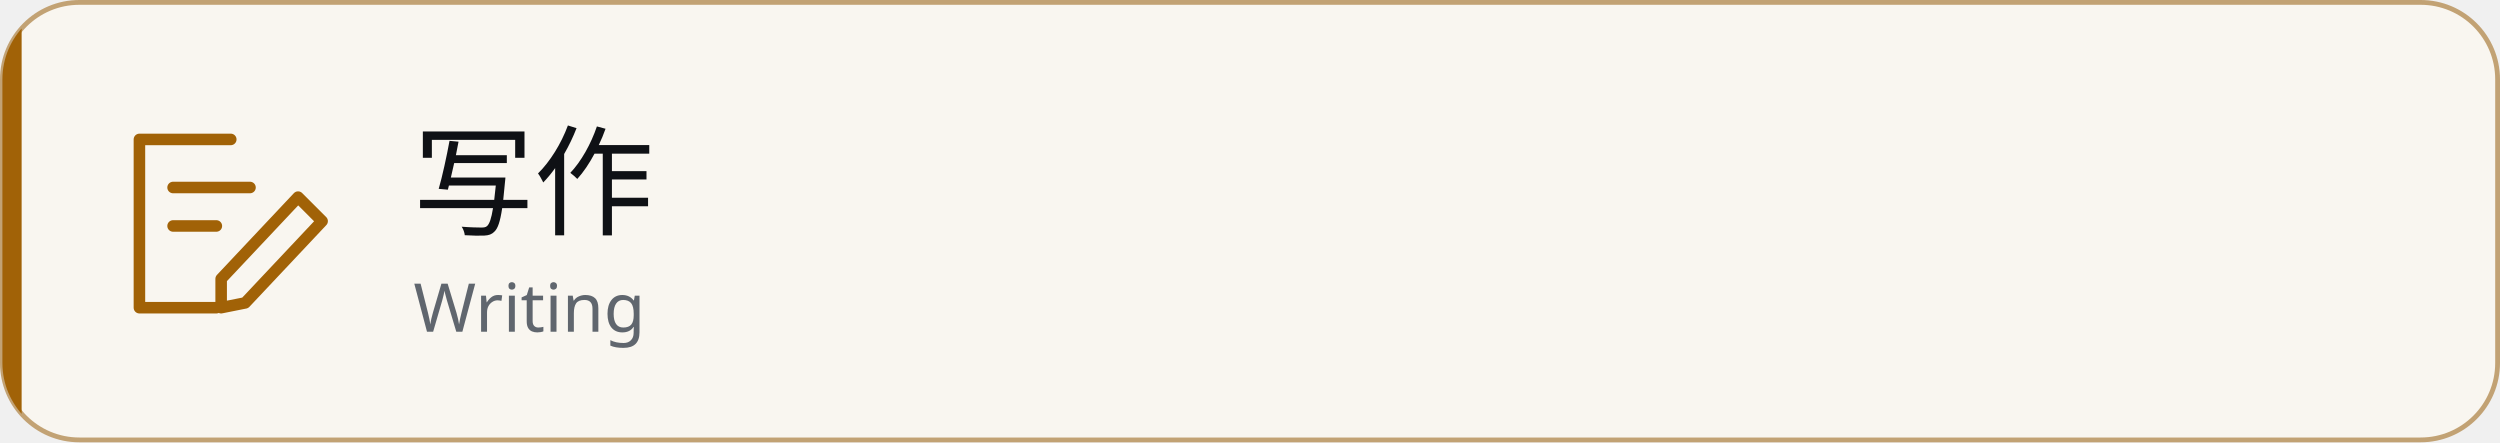
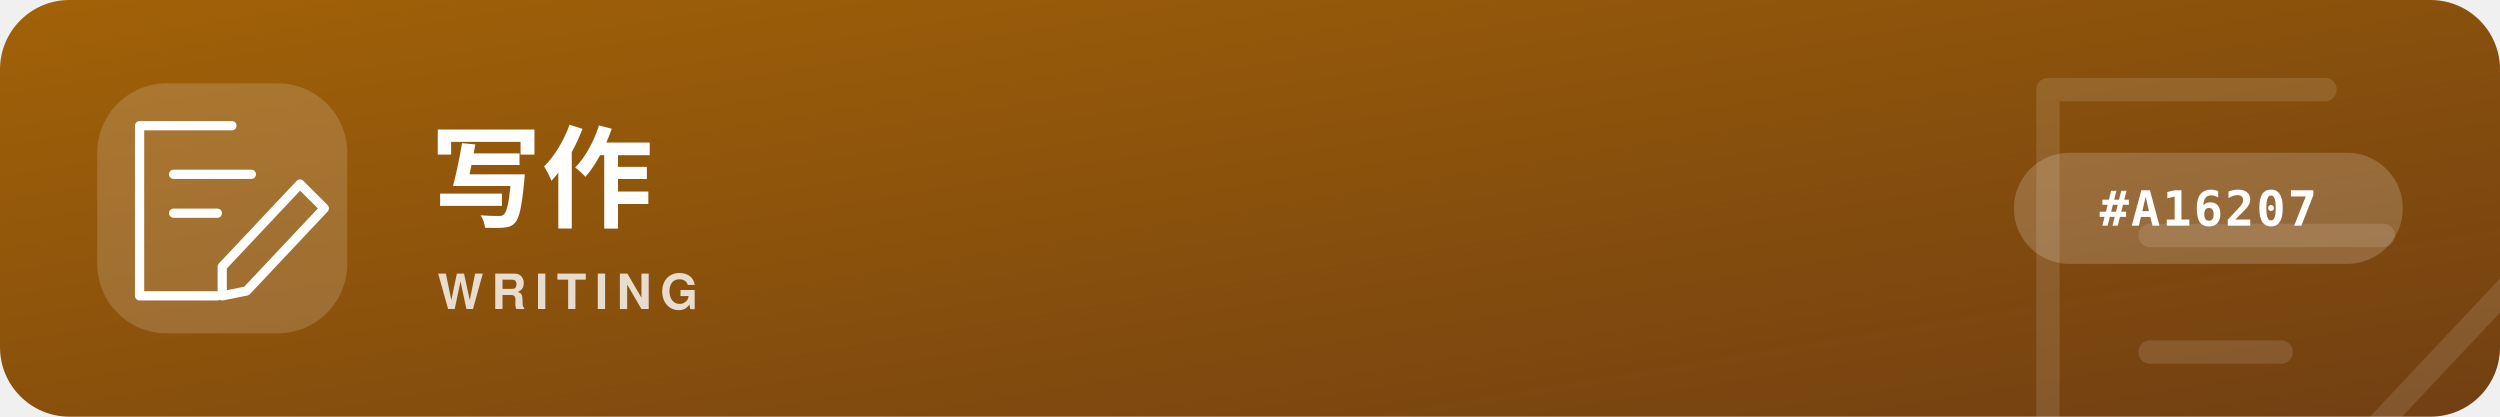
- <svg xmlns="http://www.w3.org/2000/svg" width="520" height="92" viewBox="0 0 520 92" role="img" aria-labelledby="title">
+ <svg xmlns="http://www.w3.org/2000/svg" width="720" height="120" viewBox="0 0 720 120" role="img" aria-labelledby="title">
  <defs>
+     <linearGradient id="bg" x1="0" y1="0" x2="1" y2="1">
+       <stop offset="0" stop-color="#a16207" />
+       <stop offset="1" stop-color="#713f12" />
+     </linearGradient>
    <clipPath id="card">
-       <rect x="0.5" y="0.5" width="519" height="91" rx="16" />
+       <rect width="720" height="120" rx="20" />
    </clipPath>
  </defs>
-   <rect x="0.5" y="0.5" width="519" height="91" rx="16" fill="#f9f6f0" stroke="#c2a274" />
-   <rect x="0.5" y="0.5" width="4" height="91" fill="#a16207" clip-path="url(#card)" />
-   <g fill="none" stroke="#a16207" stroke-width="2.4" stroke-linecap="round" stroke-linejoin="round">
+   <g clip-path="url(#card)">
+     <rect width="720" height="120" fill="url(#bg)" />
+     <g transform="translate(468 -96) scale(4.2)" fill="none" stroke="#fff" stroke-opacity="0.12" stroke-width="1.6" stroke-linecap="round" stroke-linejoin="round">
+       <path d="M48 29H29v35h16m-9-25h16m-16 8h9m1 17 5-1 16-17-5-5-16 17z" />
+     </g>
+   </g>
+   <rect x="28" y="24" width="72" height="72" rx="20" fill="#fff" fill-opacity="0.16" />
+   <g transform="translate(-0.4 -4.4) scale(1.4)" fill="none" stroke="#fff" stroke-width="1.9" stroke-linecap="round" stroke-linejoin="round">
    <path d="M48 29H29v35h16m-9-25h16m-16 8h9m1 17 5-1 16-17-5-5-16 17z" />
  </g>
-   <text x="86" y="47" fill="#0f1115" font-family="Segoe UI,Microsoft YaHei,PingFang SC,sans-serif" font-size="25" font-weight="500">写作</text>
-   <text x="86" y="69" fill="#60666e" font-family="Segoe UI,sans-serif" font-size="14">Writing</text>
+   <text x="124" y="63" fill="#fff" font-family="Segoe UI,Microsoft YaHei,PingFang SC,Noto Sans CJK SC,sans-serif" font-size="32" font-weight="600">写作</text>
+   <text x="126" y="89" fill="#fff" fill-opacity="0.8" font-family="Segoe UI,Helvetica,Arial,sans-serif" font-size="14" font-weight="600" letter-spacing="2.4">WRITING</text>
+   <rect x="580" y="44" width="112" height="32" rx="16" fill="#fff" fill-opacity="0.18" />
+   <text x="636" y="65" fill="#fff" text-anchor="middle" font-family="Consolas,Menlo,monospace" font-size="14" font-weight="600" letter-spacing="0.6">#A16207</text>
</svg>
